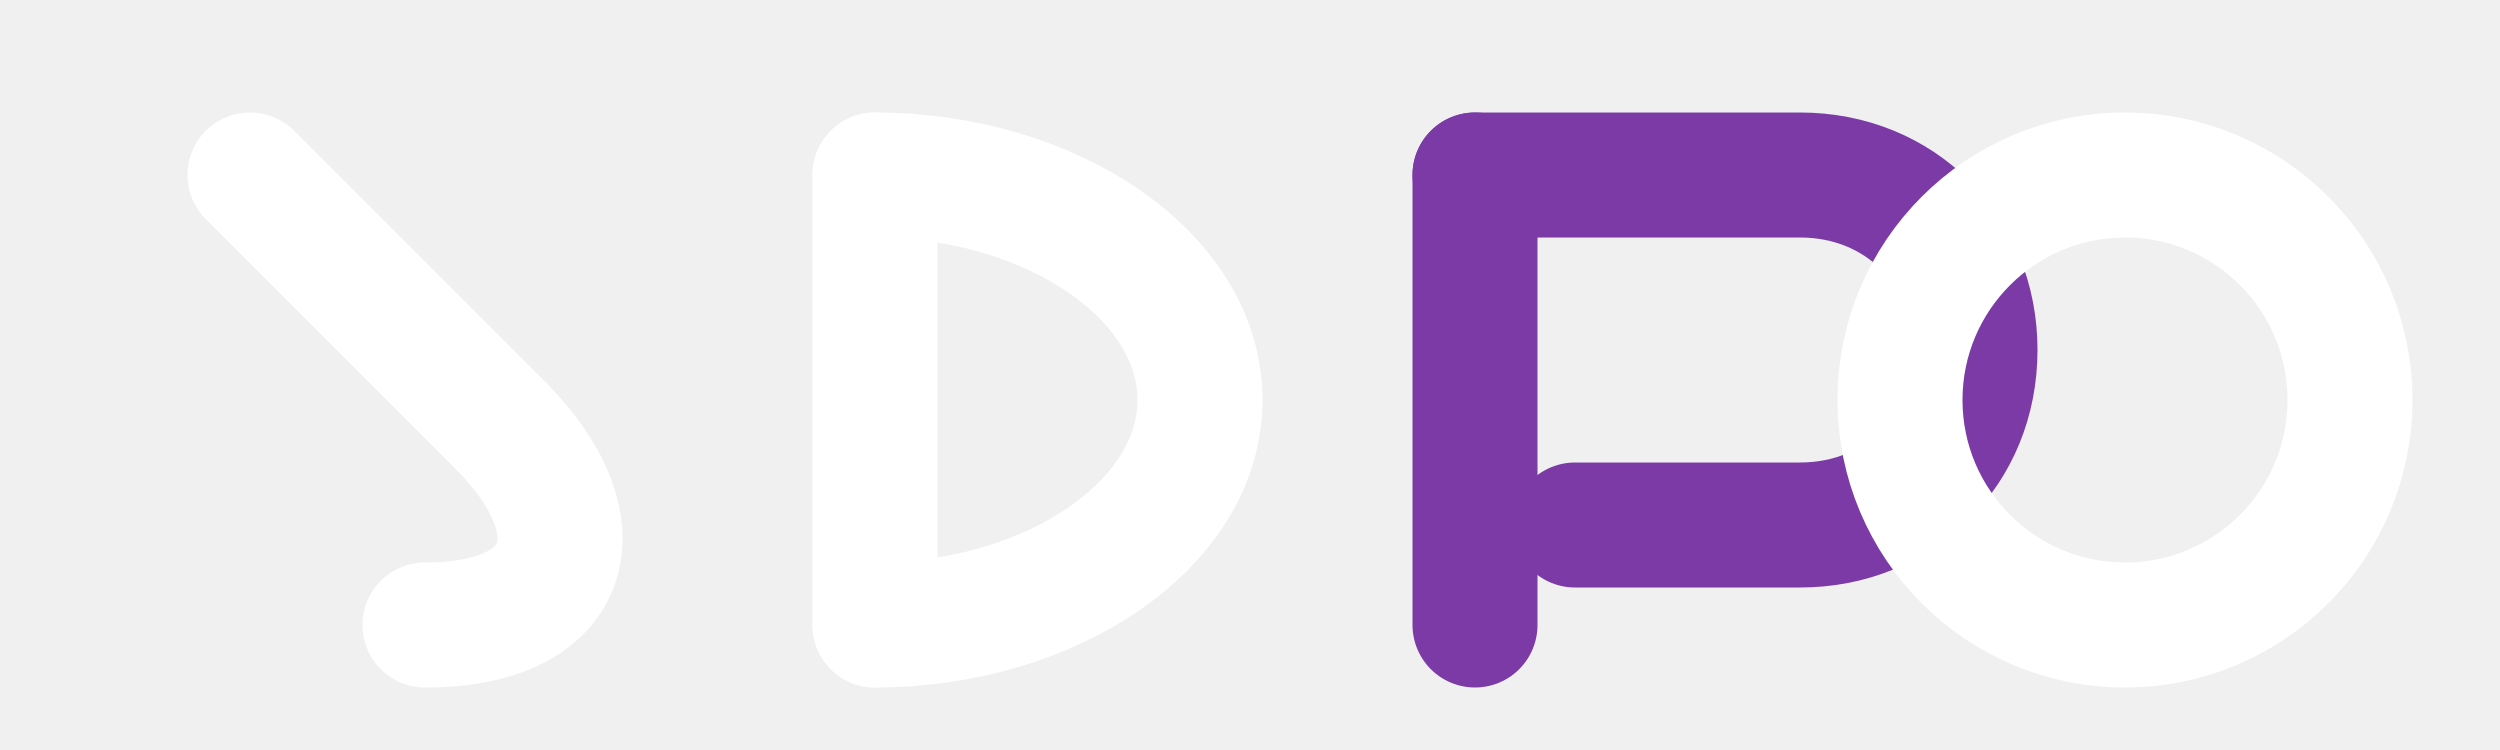
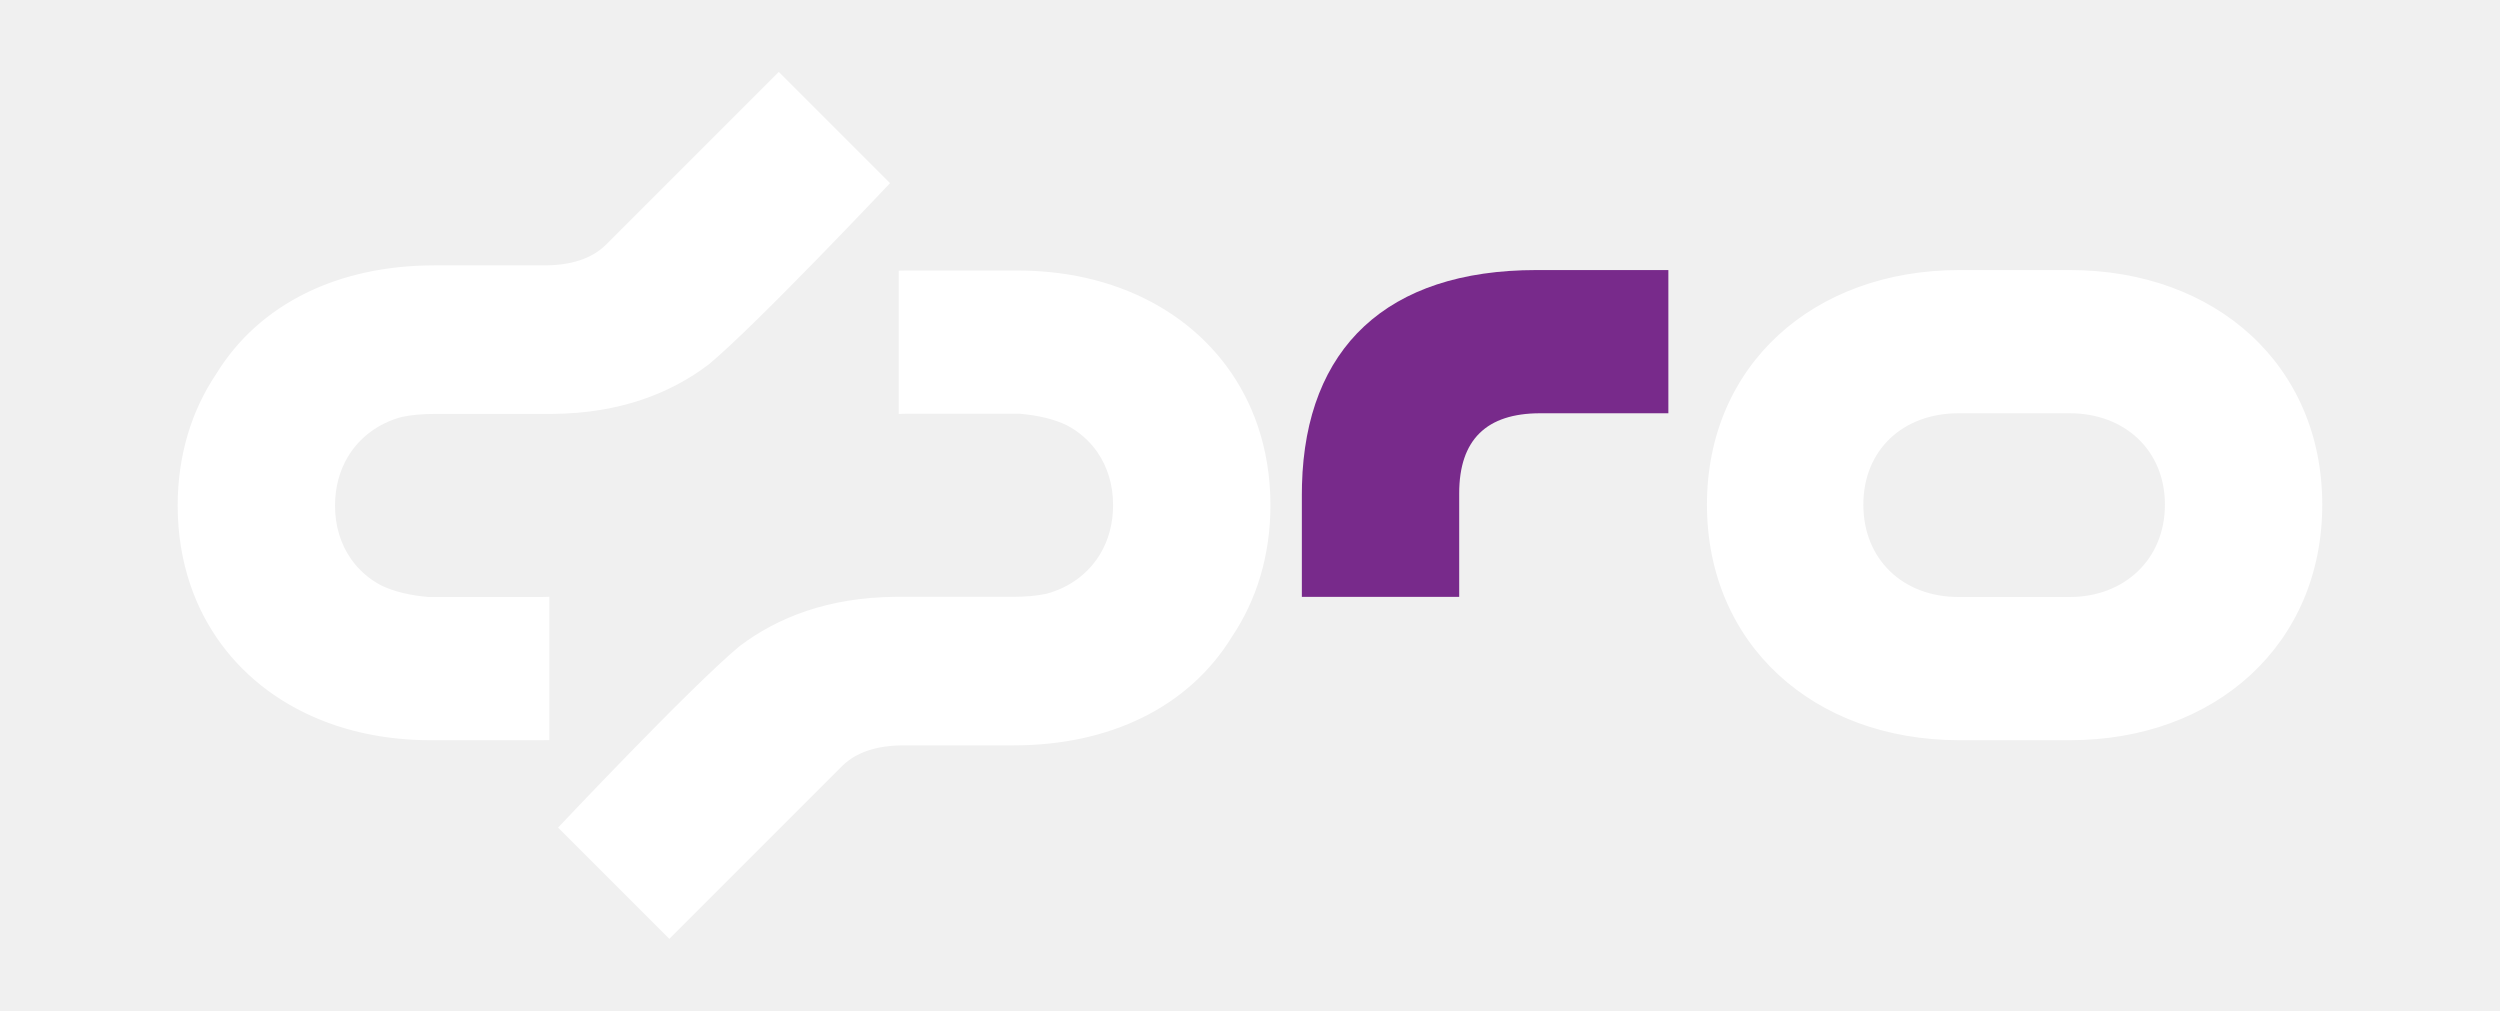
- <svg xmlns="http://www.w3.org/2000/svg" width="200" height="60" viewBox="0 0 200 60" fill="none">
-   <g stroke-linecap="round" stroke-linejoin="round">
-     <path d="M20 14 L40 34" stroke="white" stroke-width="10" />
-     <path d="M40 34 C48 42 46 50 34 50" stroke="white" stroke-width="10" />
-     <path d="M70 14 V50" stroke="white" stroke-width="10" />
-     <path d="M70 14 C84 14 96 22 96 32 C96 42 84 50 70 50" stroke="white" stroke-width="10" />
-     <path d="M118 14 V50" stroke="#7B3AA5" stroke-width="10" />
-     <path d="M118 14 H144 C152 14 158 20 158 28 C158 36 152 42 144 42 H126" stroke="#7B3AA5" stroke-width="10" />
-     <circle cx="170" cy="32" r="18" stroke="white" stroke-width="10" />
-   </g>
+ <svg xmlns="http://www.w3.org/2000/svg" id="uuid-0909baeb-26a2-4cd8-8422-65e21eff7ccd" width="789.2" height="319.07" viewBox="0 0 789.2 319.07">
+   <defs>
+     <style>.uuid-69ee345c-9ced-4ab4-b45e-9f2a492f257c{fill:#782a8b;}.uuid-69ee345c-9ced-4ab4-b45e-9f2a492f257c,.uuid-37e042e6-ce2f-493e-9f02-ad724c212a1d{stroke-width:0px;}.uuid-37e042e6-ce2f-493e-9f02-ad724c212a1d{fill:#fff;}</style>
+   </defs>
+   <path class="uuid-37e042e6-ce2f-493e-9f02-ad724c212a1d" d="M653.38,85.25h-34.82c-46.1,0-79.71,30.04-79.71,74.06s33.61,74.36,79.71,74.36h34.82c46.1,0,79.71-30.34,79.71-74.36s-33.61-74.06-79.71-74.06ZM653.38,188.46h-35.12c-17.55,0-30.04-11.9-30.04-29.15s12.49-28.85,30.04-28.85h35.12c17.25,0,30.04,11.6,30.04,28.85s-12.79,29.15-30.04,29.15ZM207.39,205.42s-.05.04-.09.06l.07-.07h.01ZM320,235.3h-34.72c-8.48,0-14.94,2.16-19.3,6.39l-54.69,54.69-35.12-35.12s41.7-44.27,57.24-57.24c.02-.02.06-.04.09-.06,12.01-9.1,28.02-15.33,48.88-15.55.4-.01.8-.01,1.21-.01h3.21s33.21,0,33.21,0c3.67,0,7.12-.28,10.3-.95,7.37-1.98,13.37-6.45,17.05-12.65,2.58-4.34,4.02-9.54,4.02-15.34,0-6.47-1.8-12.14-4.96-16.71-.01-.01-.02-.02-.02-.04-2.46-3.54-5.73-6.41-9.62-8.46-4.1-1.97-9.08-3.13-14.87-3.64-.19,0-.38,0-.57,0h-14.5s-20.62,0-20.62,0c-.85,0-1.67.02-2.5.08v-45.25h0s.14-.01.4-.01c.79-.02,1.59-.03,2.39-.03h34.83c3.34,0,6.61.16,9.8.48.03,0,.06,0,.09,0,31.91,3.1,56.5,21.29,65.79,48.48,2.62,7.69,4.03,16.11,4.03,25.1,0,15.88-4.38,29.99-12.15,41.54,0,0-.01.02-.02.03-13.62,22.23-38.62,34.27-68.87,34.27ZM137.14,83.77h34.72c8.48,0,14.94-2.16,19.3-6.39l54.69-54.69,35.12,35.12s-41.7,44.27-57.24,57.24c-.02.02-.06.04-.09.06-12.01,9.1-28.02,15.33-48.88,15.55-.4.01-.8.01-1.21.01h-3.21s-33.21,0-33.21,0c-3.67,0-7.12.28-10.3.95-7.37,1.98-13.37,6.45-17.05,12.65-2.58,4.34-4.02,9.54-4.02,15.34,0,6.47,1.8,12.14,4.96,16.71.01.01.02.02.02.04,2.46,3.54,5.73,6.41,9.62,8.46,4.1,1.97,9.08,3.13,14.87,3.64.19,0,.38,0,.57,0h14.5s20.62,0,20.62,0c.85,0,1.67-.02,2.5-.08v45.25h0s-.14.01-.4.01c-.79.02-1.59.03-2.39.03h-34.83c-3.34,0-6.61-.16-9.8-.48-.03,0-.06,0-.09,0-31.91-3.1-56.5-21.29-65.79-48.48-2.62-7.69-4.03-16.11-4.03-25.1,0-15.88,4.38-29.99,12.15-41.54,0,0,.01-.02.02-.03,13.62-22.23,38.62-34.27,68.87-34.27Z" />
+   <path class="uuid-69ee345c-9ced-4ab4-b45e-9f2a492f257c" d="M485.03,85.25c-47.38,0-72.88,24.71-74.02,67.75-.03,1-.04,2.02-.04,3.04v32.38h49.67v-32.68c0-16.95,8.63-25.28,25.58-25.28h40.45v-45.21h-41.64Z" />
</svg>
